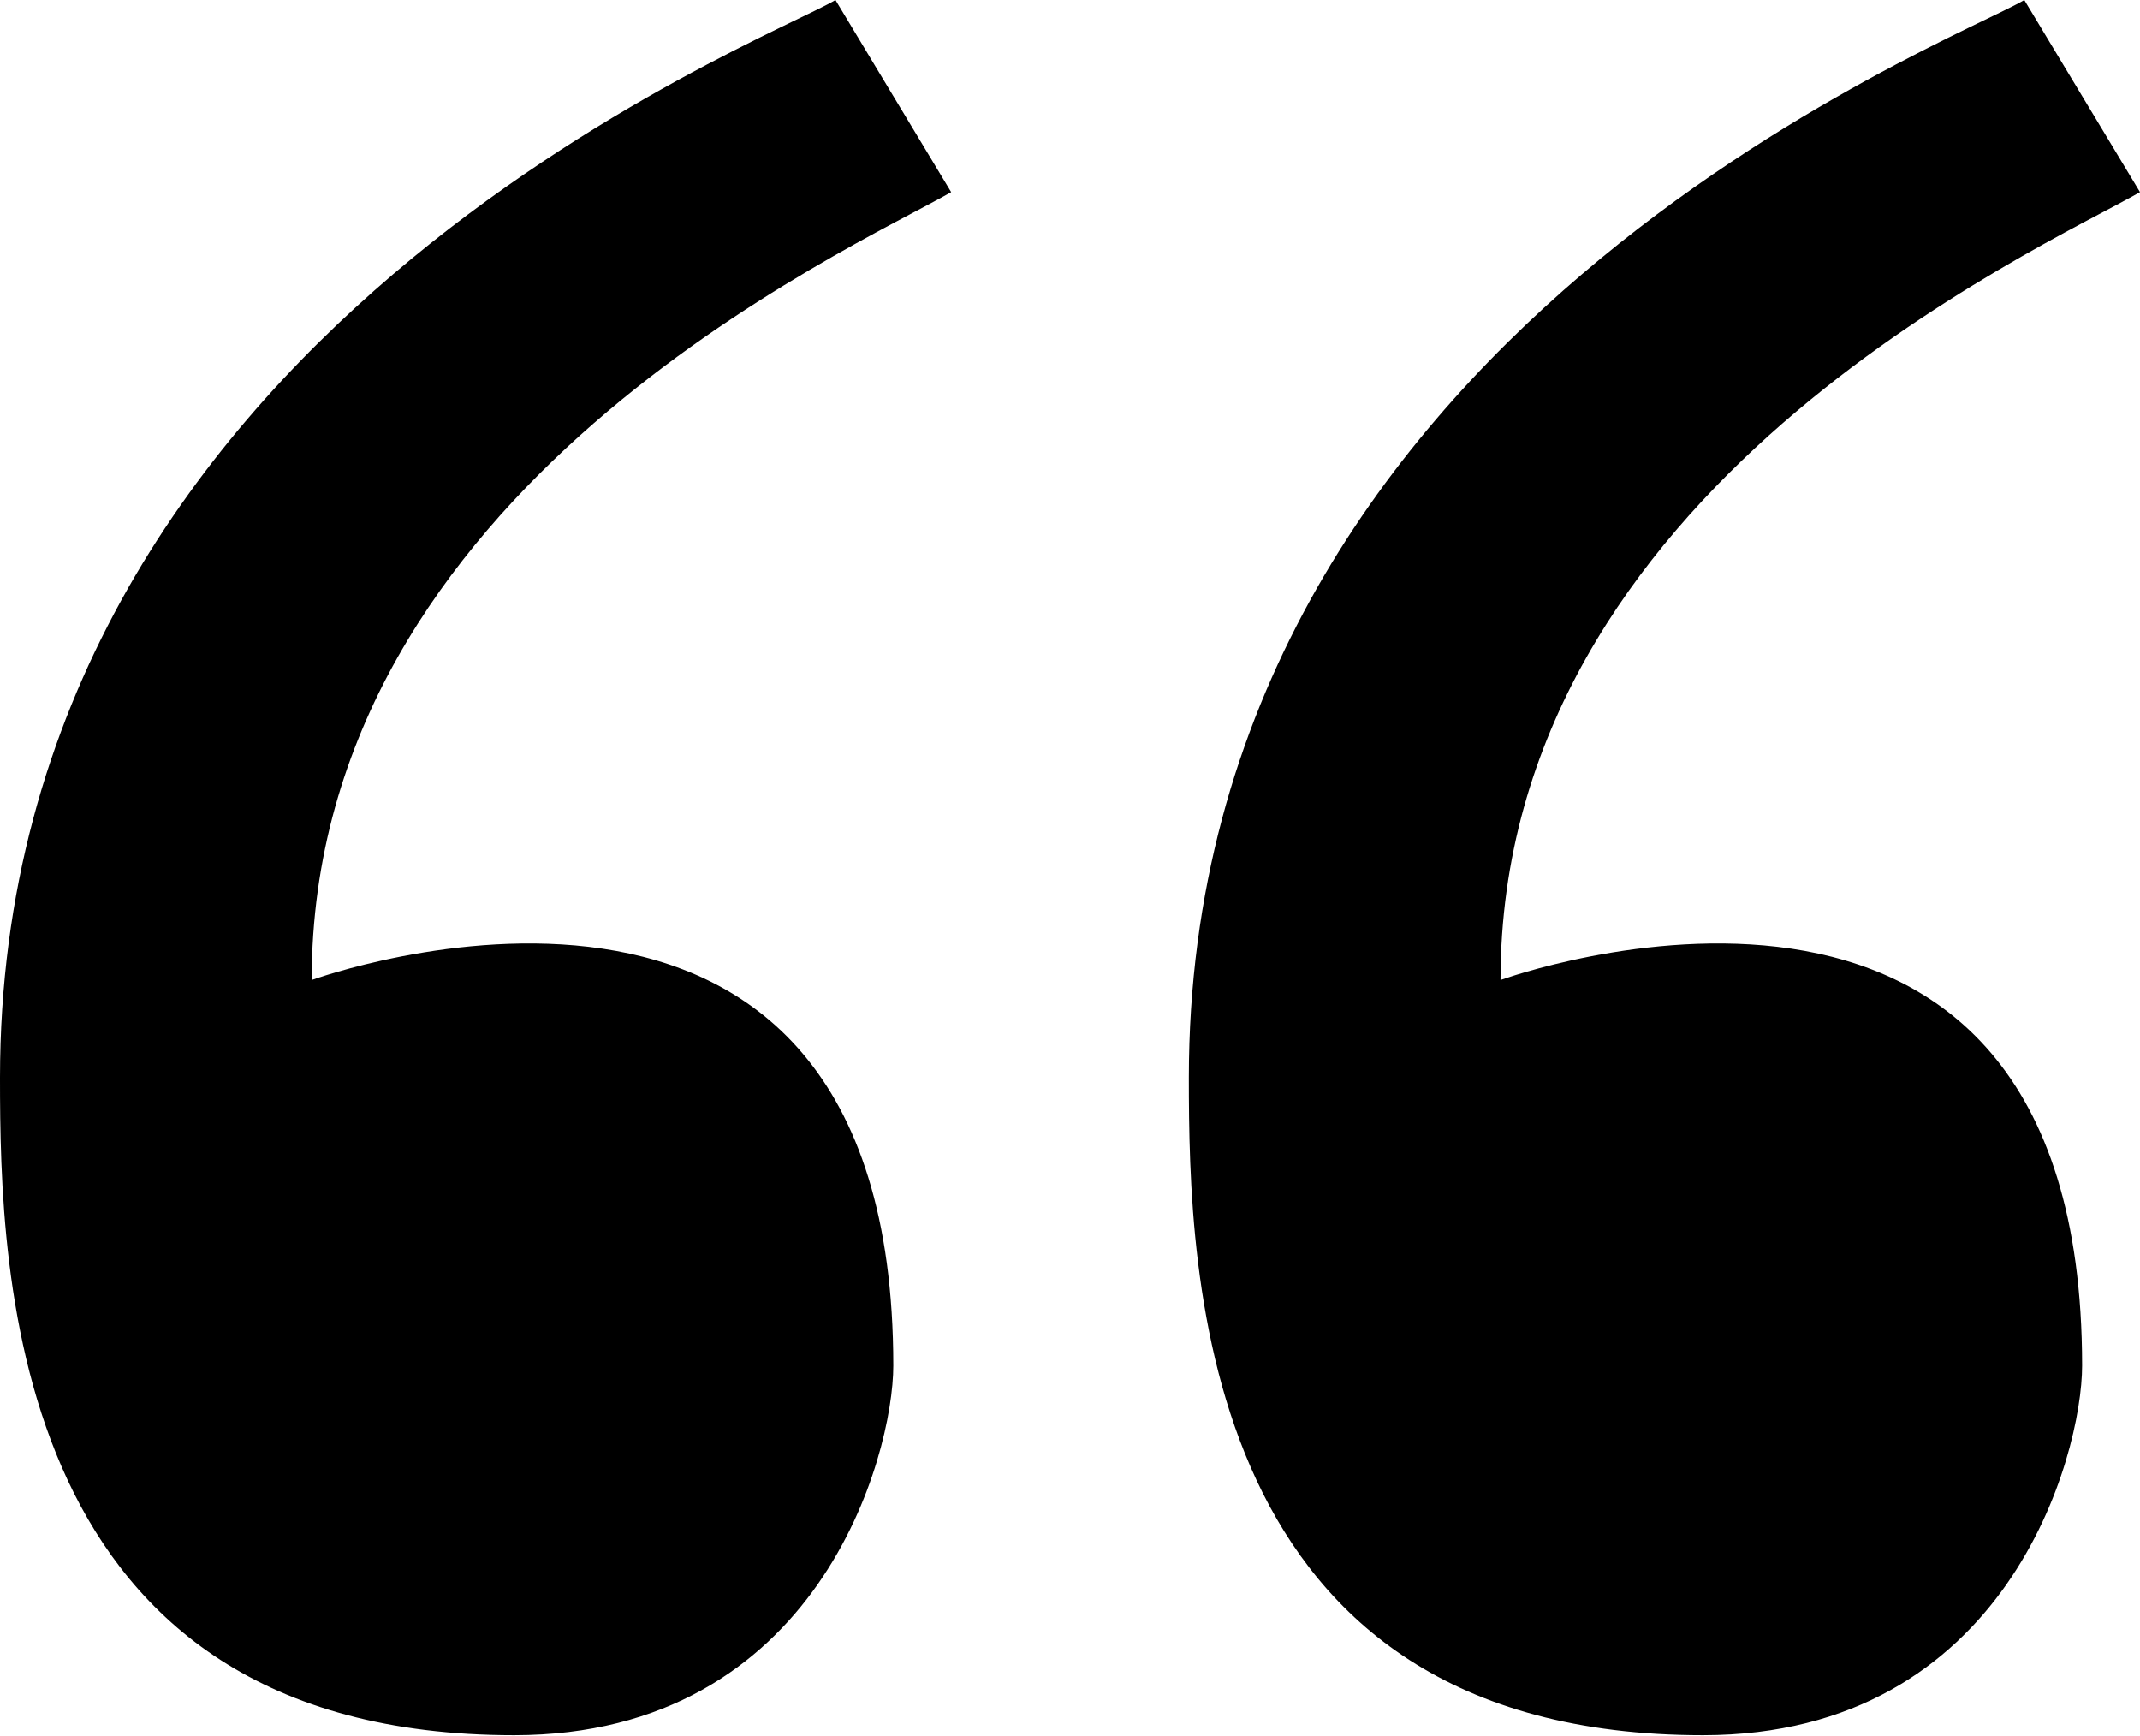
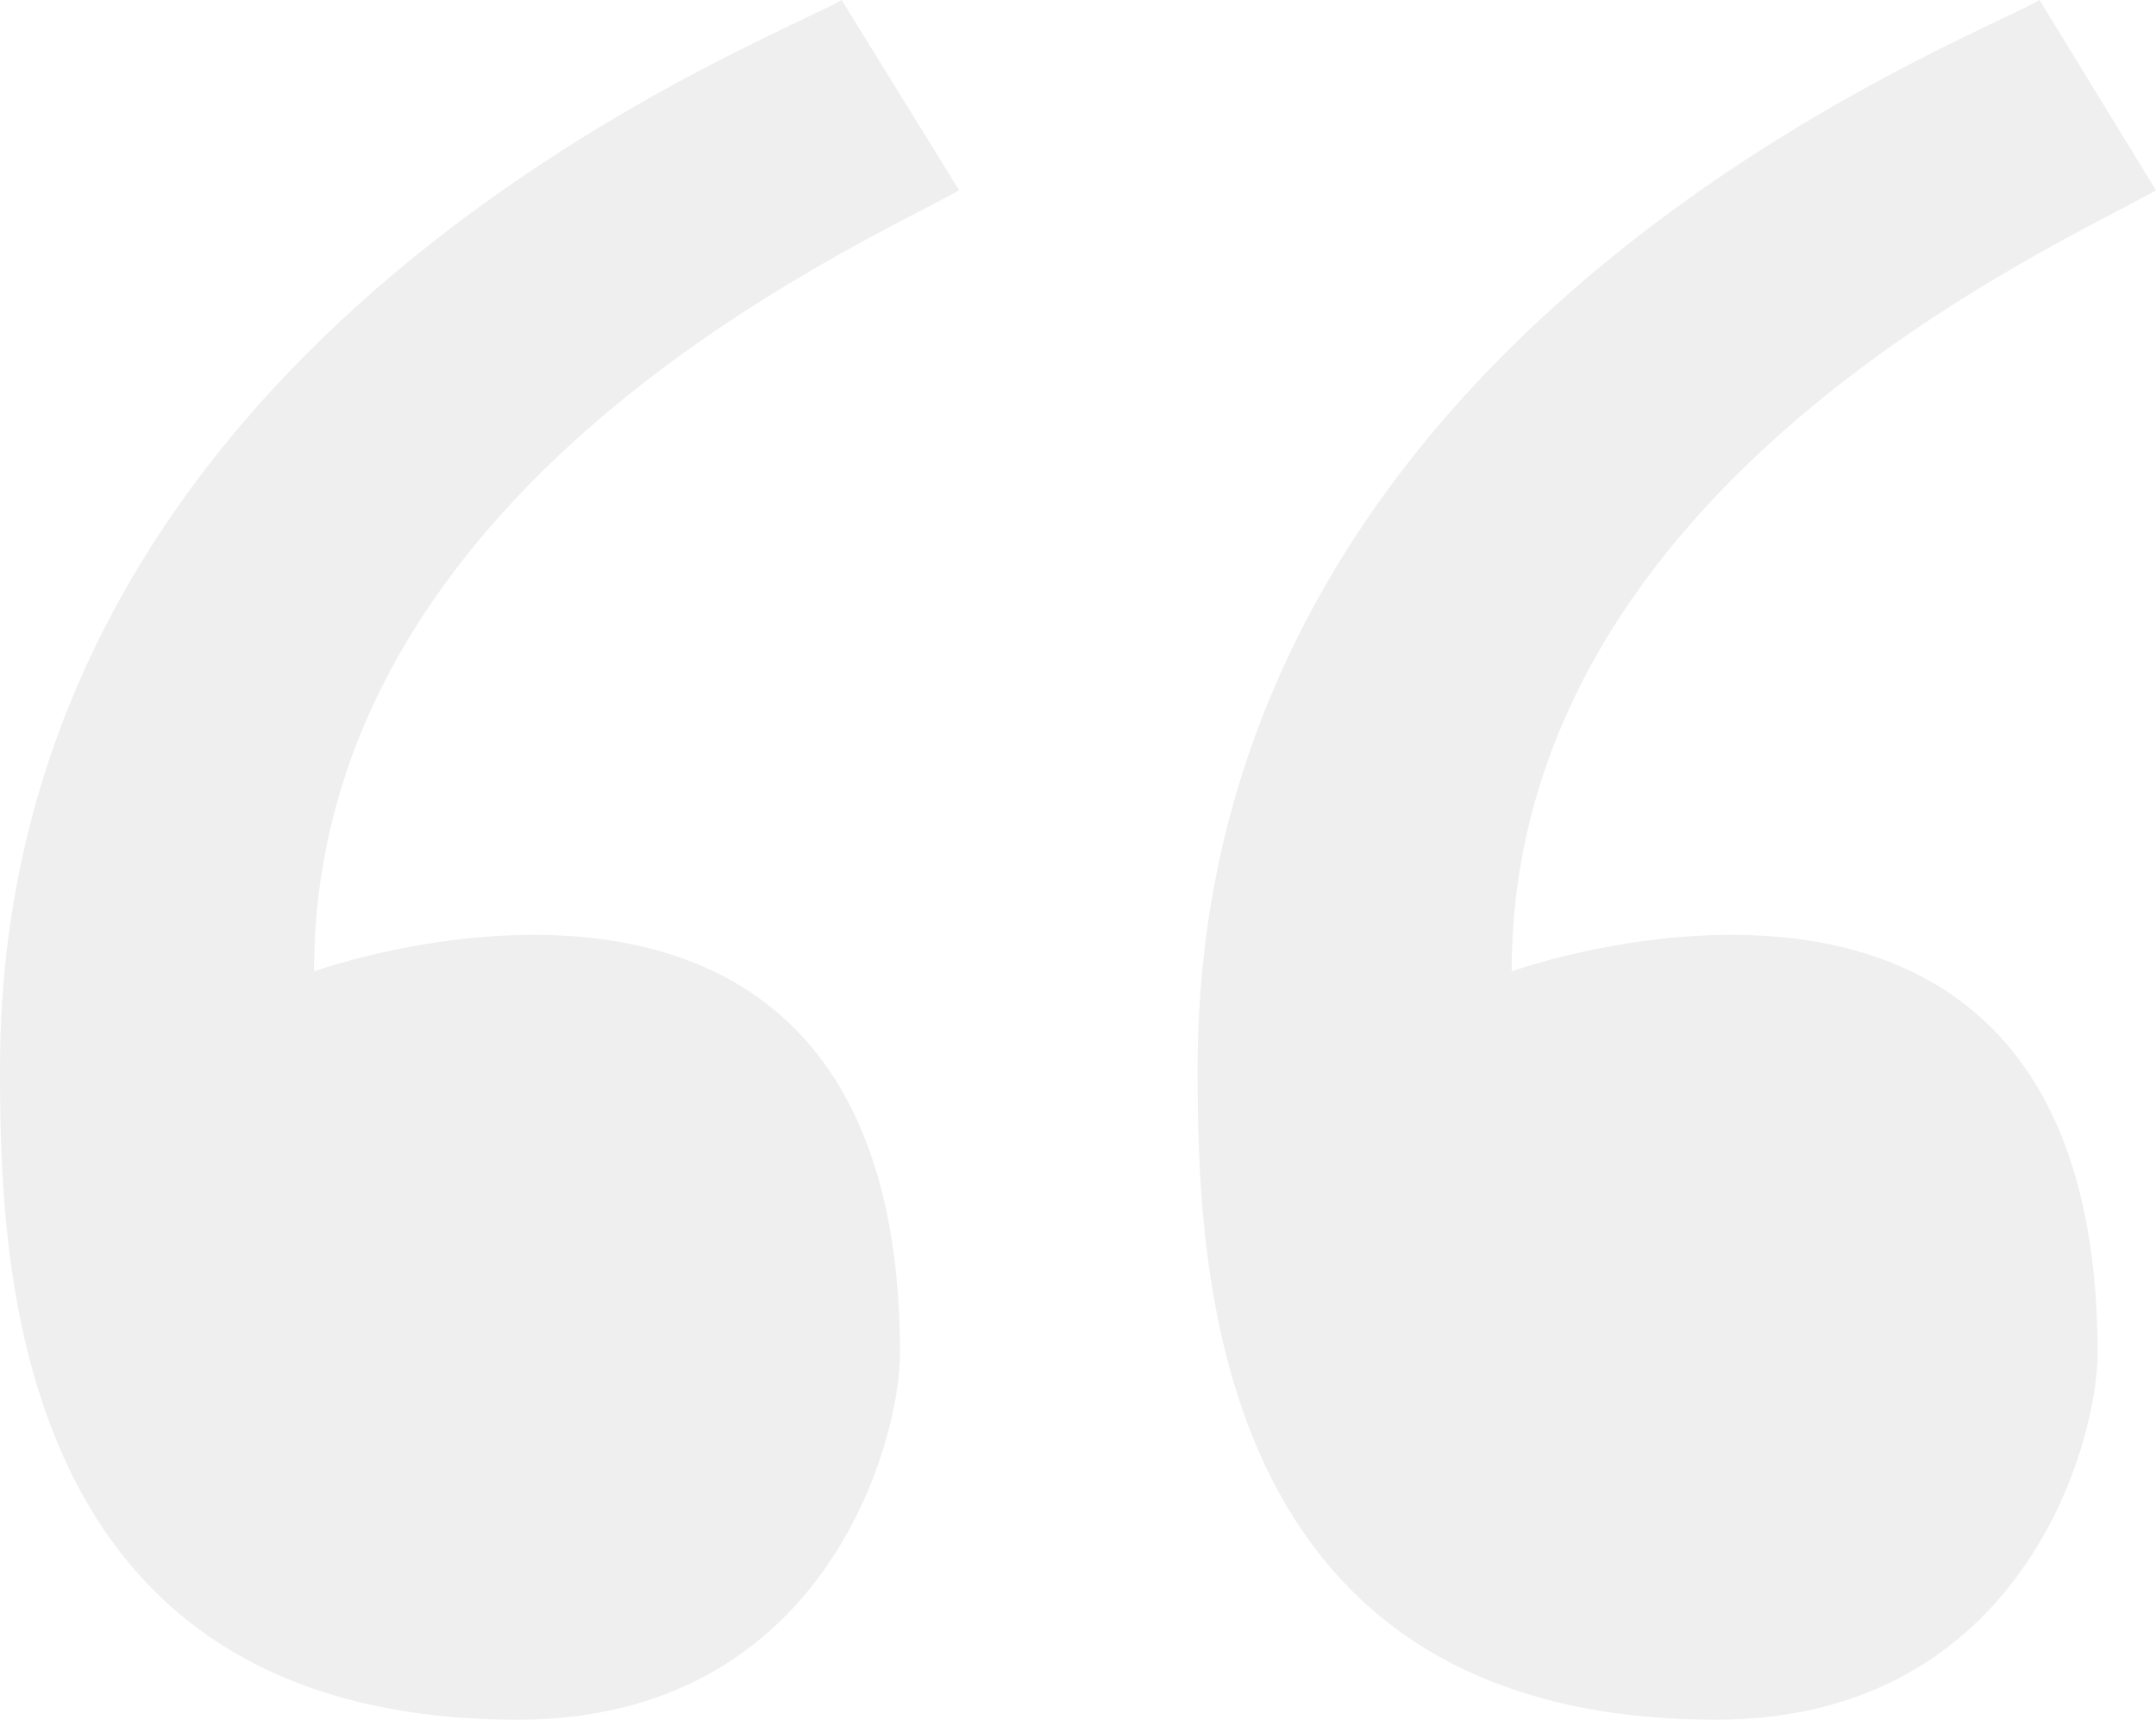
- <svg xmlns="http://www.w3.org/2000/svg" version="1.1" id="Layer_1" x="0px" y="0px" width="78.672px" height="63.789px" viewBox="0 0 78.672 63.789" enable-background="new 0 0 78.672 63.789" xml:space="preserve">
-   <g>
-     <path d="M34.967,7.063L30.713,0C28.272,1.495,0,12.207,0,39.617c0,7.231,0.336,24.172,18.9,24.172 c11.187,0,13.94-10.279,13.94-13.584c0-21.977-21.382-14.177-21.382-14.177C11.458,17.957,31.263,9.184,34.967,7.063z" />
-   </g>
-   <g>
-     <path d="M78.672,7.063L74.418,0c-2.44,1.495-30.713,12.207-30.713,39.617c0,7.231,0.337,24.172,18.9,24.172 c11.187,0,13.939-10.279,13.939-13.584c0-21.977-21.381-14.177-21.381-14.177C55.165,17.957,74.969,9.184,78.672,7.063z" />
-   </g>
+ <svg xmlns="http://www.w3.org/2000/svg" width="79" height="63" viewBox="0 0 79 63" fill="none">
+   <path d="M35.147 6.973L30.839 0C28.389 1.481 0 12.059 0 39.129C0 46.27 0.341 63 18.979 63C30.216 63 32.978 52.847 32.978 49.578C32.978 27.851 11.508 35.584 11.508 35.584C11.508 17.777 31.391 9.066 35.147 6.973Z" fill="#EFEFEF" />
+   <path d="M79 6.973L74.732 0C72.302 1.481 43.883 12.059 43.883 39.129C43.883 46.27 44.225 63 62.873 63C74.1 63 76.861 52.847 76.861 49.578C76.861 27.851 55.391 35.584 55.391 35.584C55.391 17.777 75.315 9.066 79 6.973Z" fill="#EFEFEF" />
</svg>
